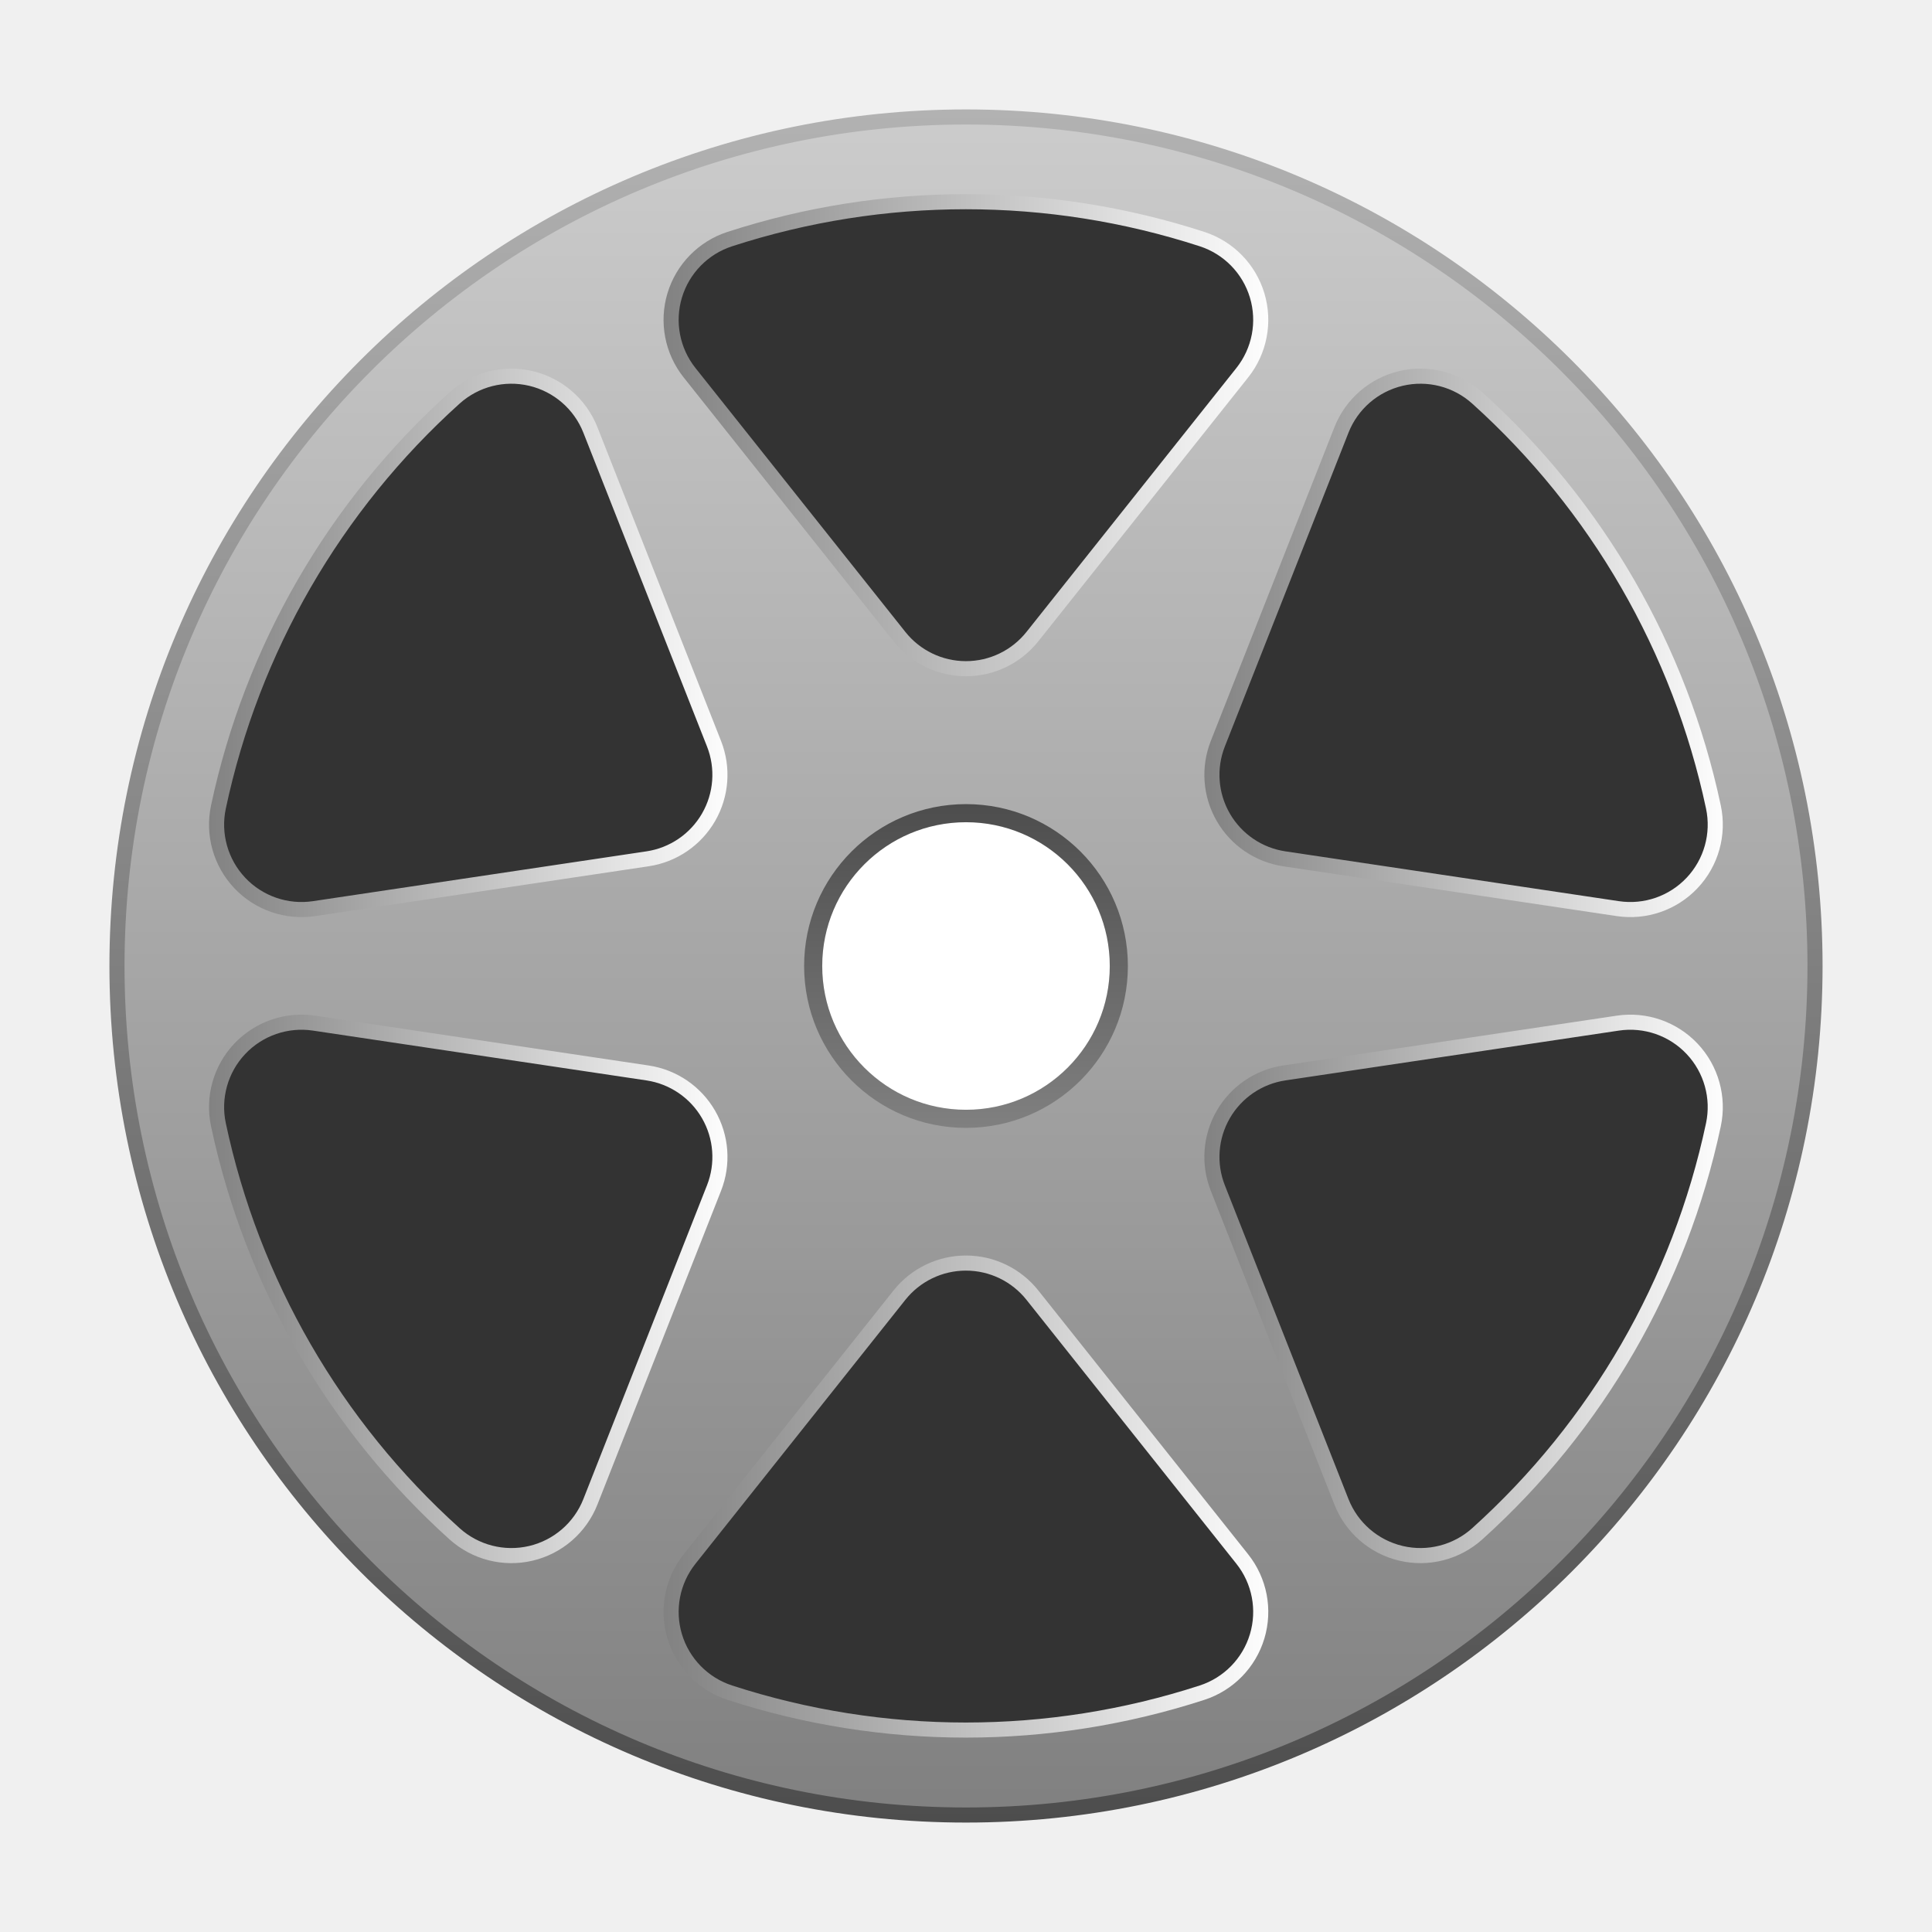
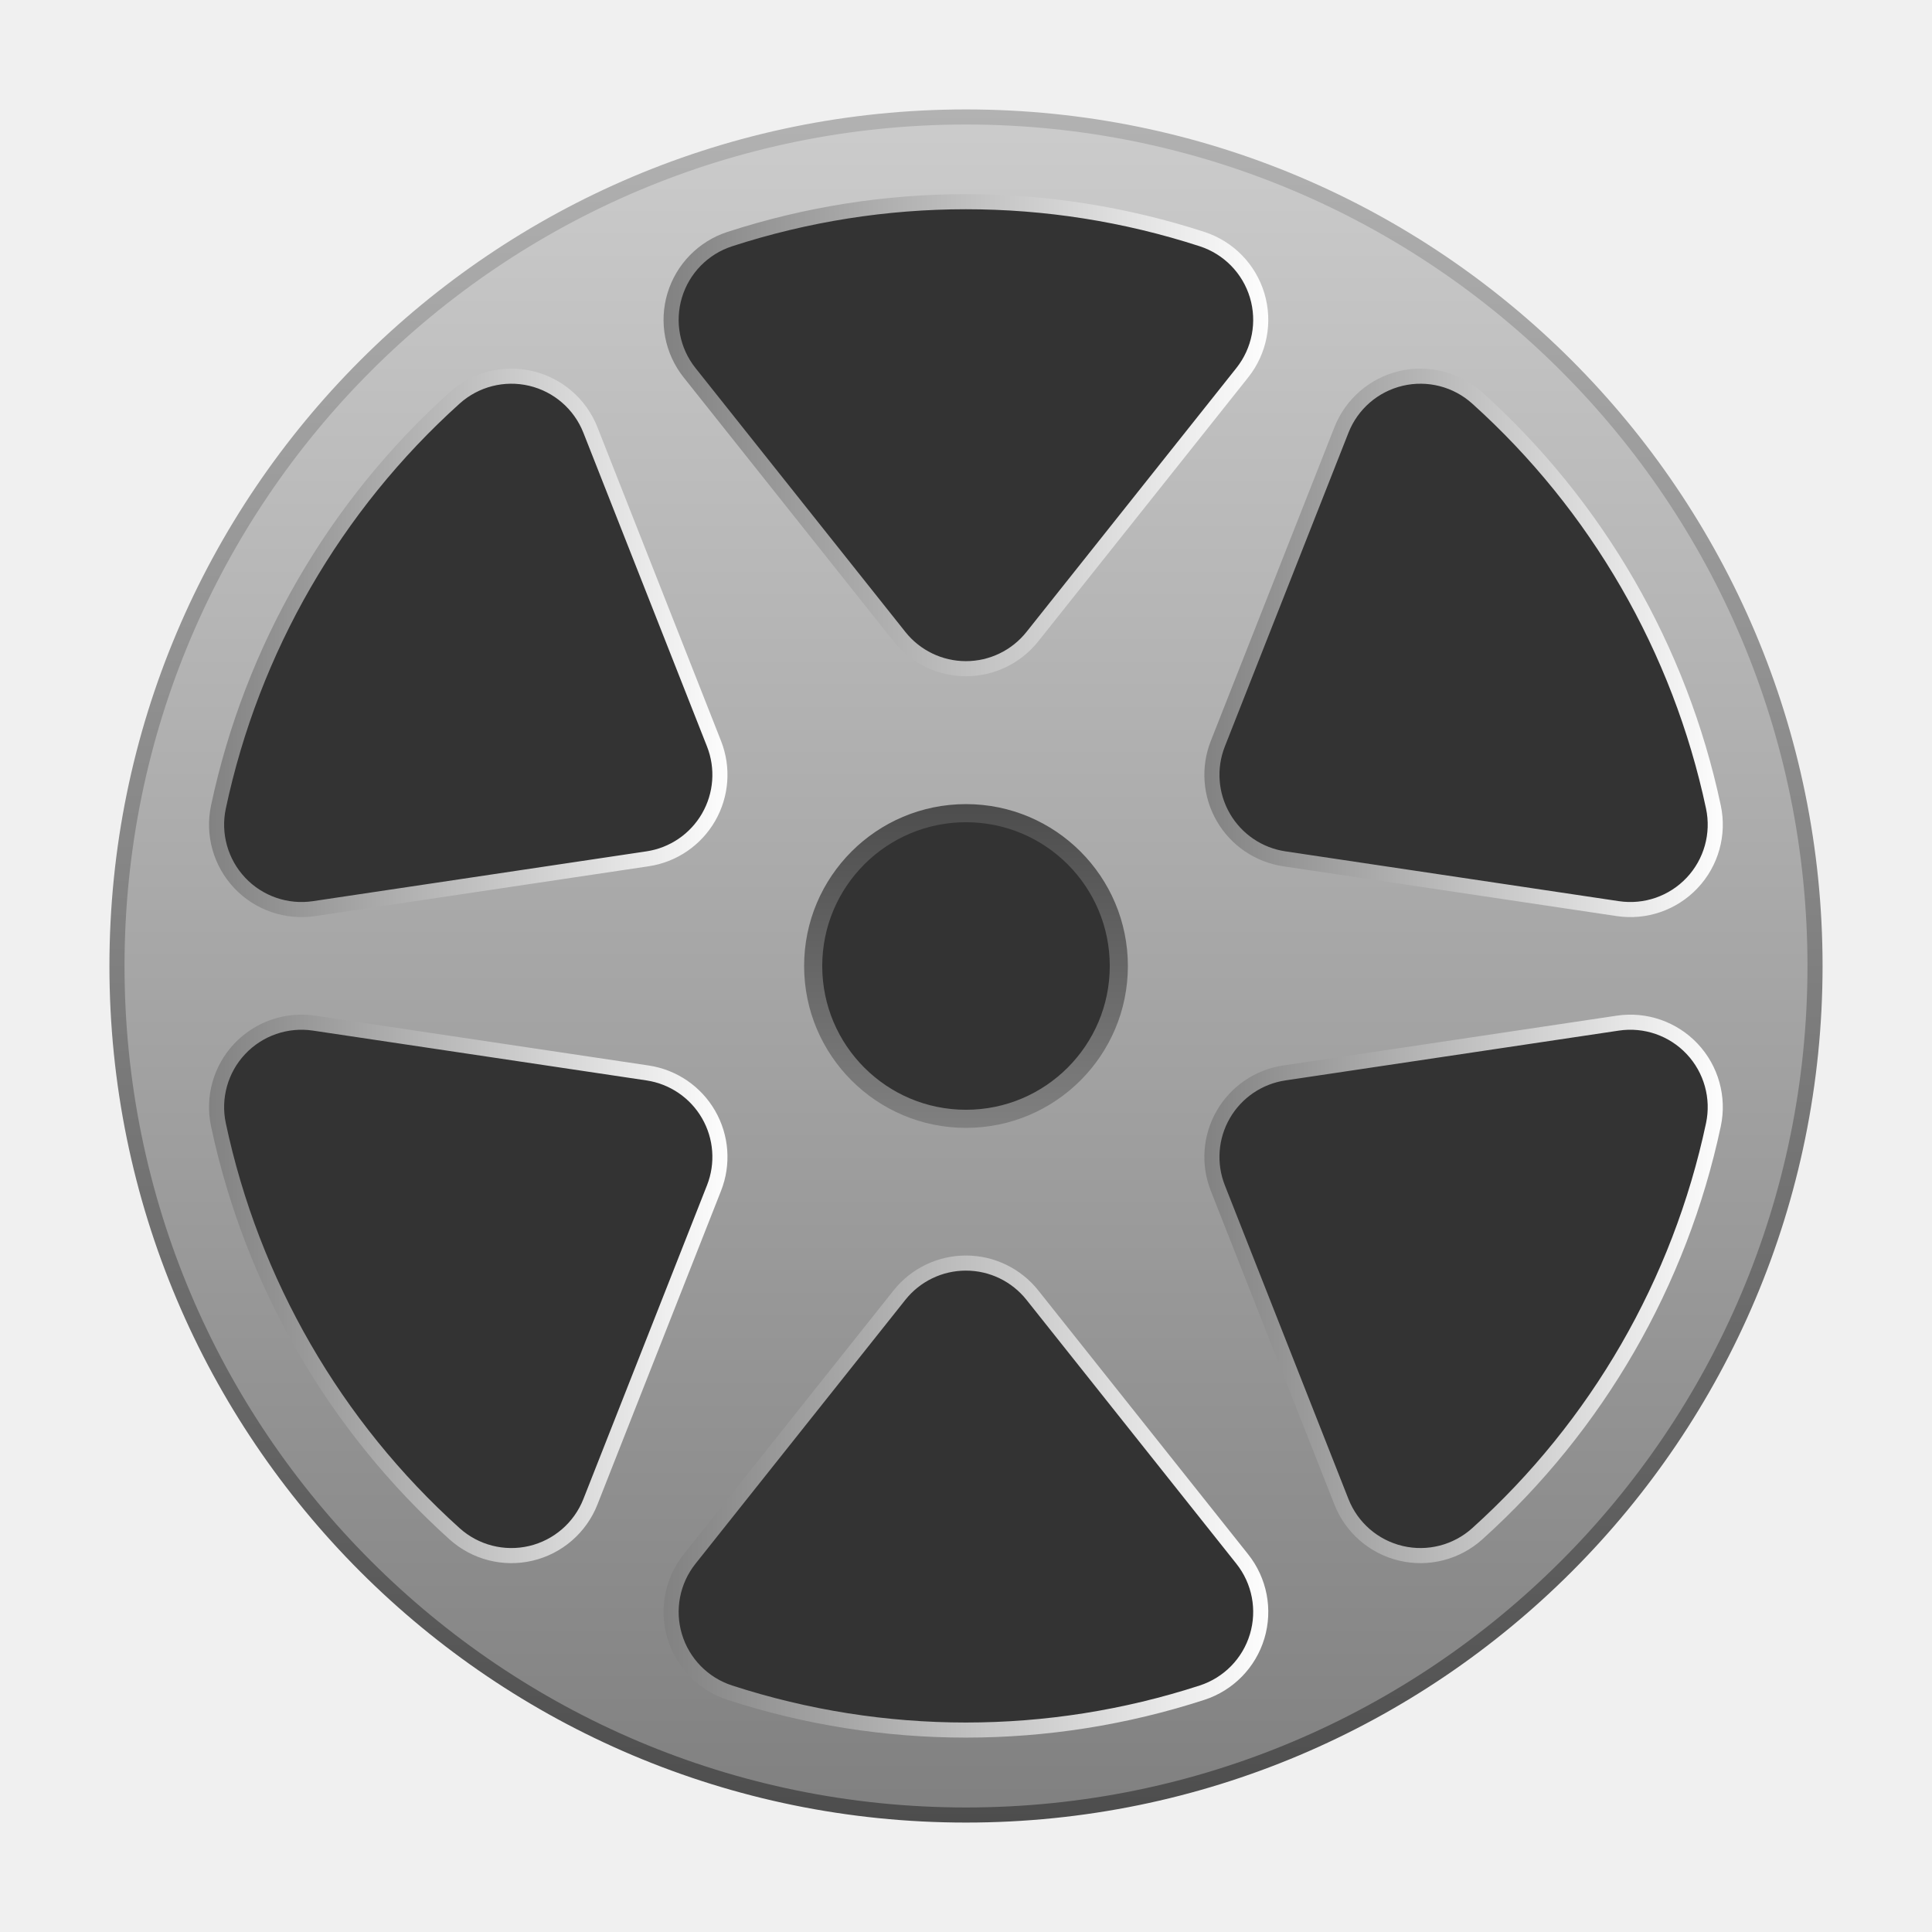
<svg xmlns="http://www.w3.org/2000/svg" xmlns:xlink="http://www.w3.org/1999/xlink" version="1.1" width="256" height="256" viewBox="0 0 192.018 191.994" id="svg24">
  <defs id="defs1">
    <linearGradient id="linearGradient7">
      <stop style="stop-color:#4d4d4d;stop-opacity:1;" offset="0" id="stop7" />
      <stop style="stop-color:#808080;stop-opacity:1;" offset="1" id="stop16" />
    </linearGradient>
    <linearGradient id="linearGradient1">
      <stop style="stop-color:#4d4d4d;stop-opacity:1;" offset="0" id="stop1" />
      <stop style="stop-color:#b2b2b2;stop-opacity:1;" offset="1" id="stop2" />
    </linearGradient>
    <linearGradient id="linearGradient27">
      <stop style="stop-color:#808080;stop-opacity:1;" offset="0" id="stop27" />
      <stop style="stop-color:#cccccc;stop-opacity:1;" offset="1" id="stop28" />
    </linearGradient>
    <linearGradient id="linearGradient26">
      <stop style="stop-color:#808080;stop-opacity:1;" offset="0" id="stop25" />
      <stop style="stop-color:#ffffff;stop-opacity:1;" offset="1" id="stop26" />
    </linearGradient>
    <linearGradient id="linearGradient24">
      <stop style="stop-color:#808080;stop-opacity:1;" offset="0" id="stop23" />
      <stop style="stop-color:#ffffff;stop-opacity:1;" offset="1" id="stop24" />
    </linearGradient>
    <linearGradient id="linearGradient14">
      <stop style="stop-color:#808080;stop-opacity:1;" offset="0" id="stop14" />
      <stop style="stop-color:#ffffff;stop-opacity:1;" offset="1" id="stop15" />
    </linearGradient>
    <linearGradient id="linearGradient12">
      <stop style="stop-color:#808080;stop-opacity:1;" offset="0" id="stop12" />
      <stop style="stop-color:#ffffff;stop-opacity:1;" offset="1" id="stop13" />
    </linearGradient>
    <linearGradient id="linearGradient10">
      <stop style="stop-color:#808080;stop-opacity:1;" offset="0" id="stop10" />
      <stop style="stop-color:#ffffff;stop-opacity:1;" offset="1" id="stop11" />
    </linearGradient>
    <linearGradient id="linearGradient8">
      <stop style="stop-color:#808080;stop-opacity:1;" offset="0" id="stop8" />
      <stop style="stop-color:#ffffff;stop-opacity:1;" offset="1" id="stop9" />
    </linearGradient>
    <linearGradient xlink:href="#linearGradient8" id="linearGradient9" x1="130.437" y1="86.463" x2="253.567" y2="86.463" gradientUnits="userSpaceOnUse" />
    <linearGradient xlink:href="#linearGradient10" id="linearGradient11" x1="40.047" y1="127.787" x2="146.101" y2="127.787" gradientUnits="userSpaceOnUse" />
    <linearGradient xlink:href="#linearGradient12" id="linearGradient13" x1="237.904" y1="127.787" x2="343.957" y2="127.787" gradientUnits="userSpaceOnUse" />
    <linearGradient xlink:href="#linearGradient24" id="linearGradient15" x1="237.904" y1="256.154" x2="343.957" y2="256.154" gradientUnits="userSpaceOnUse" />
    <linearGradient xlink:href="#linearGradient26" id="linearGradient16" x1="130.437" y1="297.478" x2="253.567" y2="297.478" gradientUnits="userSpaceOnUse" />
    <linearGradient xlink:href="#linearGradient14" id="linearGradient17" x1="40.047" y1="256.154" x2="146.101" y2="256.154" gradientUnits="userSpaceOnUse" />
    <linearGradient xlink:href="#linearGradient27" id="linearGradient28" x1="-362.26" y1="192.018" x2="-21.727" y2="192.018" gradientUnits="userSpaceOnUse" />
    <linearGradient xlink:href="#linearGradient1" id="linearGradient2" x1="-362.26" y1="192.018" x2="-21.727" y2="192.018" gradientUnits="userSpaceOnUse" />
    <linearGradient xlink:href="#linearGradient7" id="linearGradient18" x1="-218.809" y1="192.018" x2="-165.179" y2="192.018" gradientUnits="userSpaceOnUse" gradientTransform="matrix(0,1.2,-1.2,0,422.4401,422.3858)" />
  </defs>
  <g id="g7" transform="matrix(0.5,0,0,0.5,0,-2.4998602e-6)">
    <path style="fill:url(#linearGradient28);fill-opacity:1;stroke:url(#linearGradient2);stroke-width:3;stroke-dasharray:none;stroke-opacity:1" d="M -23.228,192.018 A 168.766,168.766 0 0 0 -191.994,23.252 168.766,168.766 0 0 0 -360.76,192.018 168.766,168.766 0 0 0 -191.994,360.784 168.766,168.766 0 0 0 -23.228,192.018 Z" id="circle1" transform="rotate(-90)" />
-     <path style="fill:#ffffff;fill-opacity:1;stroke:url(#linearGradient18);stroke-width:3.6;stroke-dasharray:none;stroke-opacity:1" d="m 192.018,222.371 a 30.378,30.378 0 0 1 -30.378,-30.378 30.378,30.378 0 0 1 30.378,-30.378 30.378,30.378 0 0 1 30.378,30.378 30.378,30.378 0 0 1 -30.378,30.378 z" id="path7" />
+     <path style="fill:#333333;fill-opacity:1;stroke:url(#linearGradient18);stroke-width:3.6;stroke-dasharray:none;stroke-opacity:1" d="m 192.018,222.371 a 30.378,30.378 0 0 1 -30.378,-30.378 30.378,30.378 0 0 1 30.378,-30.378 30.378,30.378 0 0 1 30.378,30.378 30.378,30.378 0 0 1 -30.378,30.378 z" id="path7" />
    <rect style="fill:#000000;fill-opacity:0;stroke-width:38.242" id="rect7" width="384.036" height="384.036" x="0" y="-0.025" />
    <path d="M 178.792,126.525 137.068,74.061 a 16.878,16.878 0 0 1 7.994,-26.558 151.902,151.902 0 0 1 93.881,0 16.878,16.878 0 0 1 7.994,26.558 l -41.725,52.464 a 16.878,16.878 0 0 1 -26.42,0" stroke="#000000" stroke-width="0.138" stroke-linecap="round" stroke-linejoin="round" fill="none" id="path1" style="fill:#333333;fill-opacity:1;stroke:url(#linearGradient9);stroke-width:3;stroke-dasharray:none;stroke-opacity:1" />
    <path d="m 128.72,170.688 -66.298,9.902 A 16.878,16.878 0 0 1 43.419,160.388 151.902,151.902 0 0 1 90.36,79.085 a 16.878,16.878 0 0 1 26.997,6.356 l 24.573,62.367 a 16.878,16.878 0 0 1 -13.21,22.88" stroke="#000000" stroke-width="0.138" stroke-linecap="round" stroke-linejoin="round" fill="none" id="path2" style="fill:#333333;fill-opacity:1;stroke:url(#linearGradient11);stroke-width:3;stroke-dasharray:none;stroke-opacity:1" />
    <path d="m 141.93,236.133 -24.573,62.367 A 16.878,16.878 0 0 1 90.36,304.856 151.902,151.902 0 0 1 43.419,223.553 16.878,16.878 0 0 1 62.422,203.351 l 66.298,9.903 a 16.878,16.878 0 0 1 13.21,22.88" stroke="#000000" stroke-width="0.138" stroke-linecap="round" stroke-linejoin="round" fill="none" id="path3" style="fill:#333333;fill-opacity:1;stroke:url(#linearGradient17);stroke-width:3;stroke-dasharray:none;stroke-opacity:1" />
    <path d="m 205.212,257.416 41.725,52.464 a 16.878,16.878 0 0 1 -7.994,26.558 151.902,151.902 0 0 1 -93.881,0 16.878,16.878 0 0 1 -7.994,-26.558 l 41.725,-52.464 a 16.878,16.878 0 0 1 26.42,0" stroke="#000000" stroke-width="0.138" stroke-linecap="round" stroke-linejoin="round" fill="none" id="path4" style="fill:#333333;fill-opacity:1;stroke:url(#linearGradient16);stroke-width:3;stroke-dasharray:none;stroke-opacity:1" />
    <path d="m 255.284,213.253 66.298,-9.903 a 16.878,16.878 0 0 1 19.002,20.202 151.902,151.902 0 0 1 -46.94,81.303 16.878,16.878 0 0 1 -26.997,-6.356 l -24.573,-62.367 a 16.878,16.878 0 0 1 13.21,-22.88" stroke="#000000" stroke-width="0.138" stroke-linecap="round" stroke-linejoin="round" fill="none" id="path5" style="fill:#333333;fill-opacity:1;stroke:url(#linearGradient15);stroke-width:3;stroke-dasharray:none;stroke-opacity:1" />
    <path d="m 242.075,147.808 24.573,-62.367 a 16.878,16.878 0 0 1 26.997,-6.356 151.902,151.902 0 0 1 46.94,81.303 16.878,16.878 0 0 1 -19.002,20.202 l -66.298,-9.902 a 16.878,16.878 0 0 1 -13.21,-22.88" stroke="#000000" stroke-width="0.138" stroke-linecap="round" stroke-linejoin="round" fill="none" id="path6" style="fill:#333333;fill-opacity:1;stroke:url(#linearGradient13);stroke-width:3;stroke-dasharray:none;stroke-opacity:1" />
  </g>
</svg>
